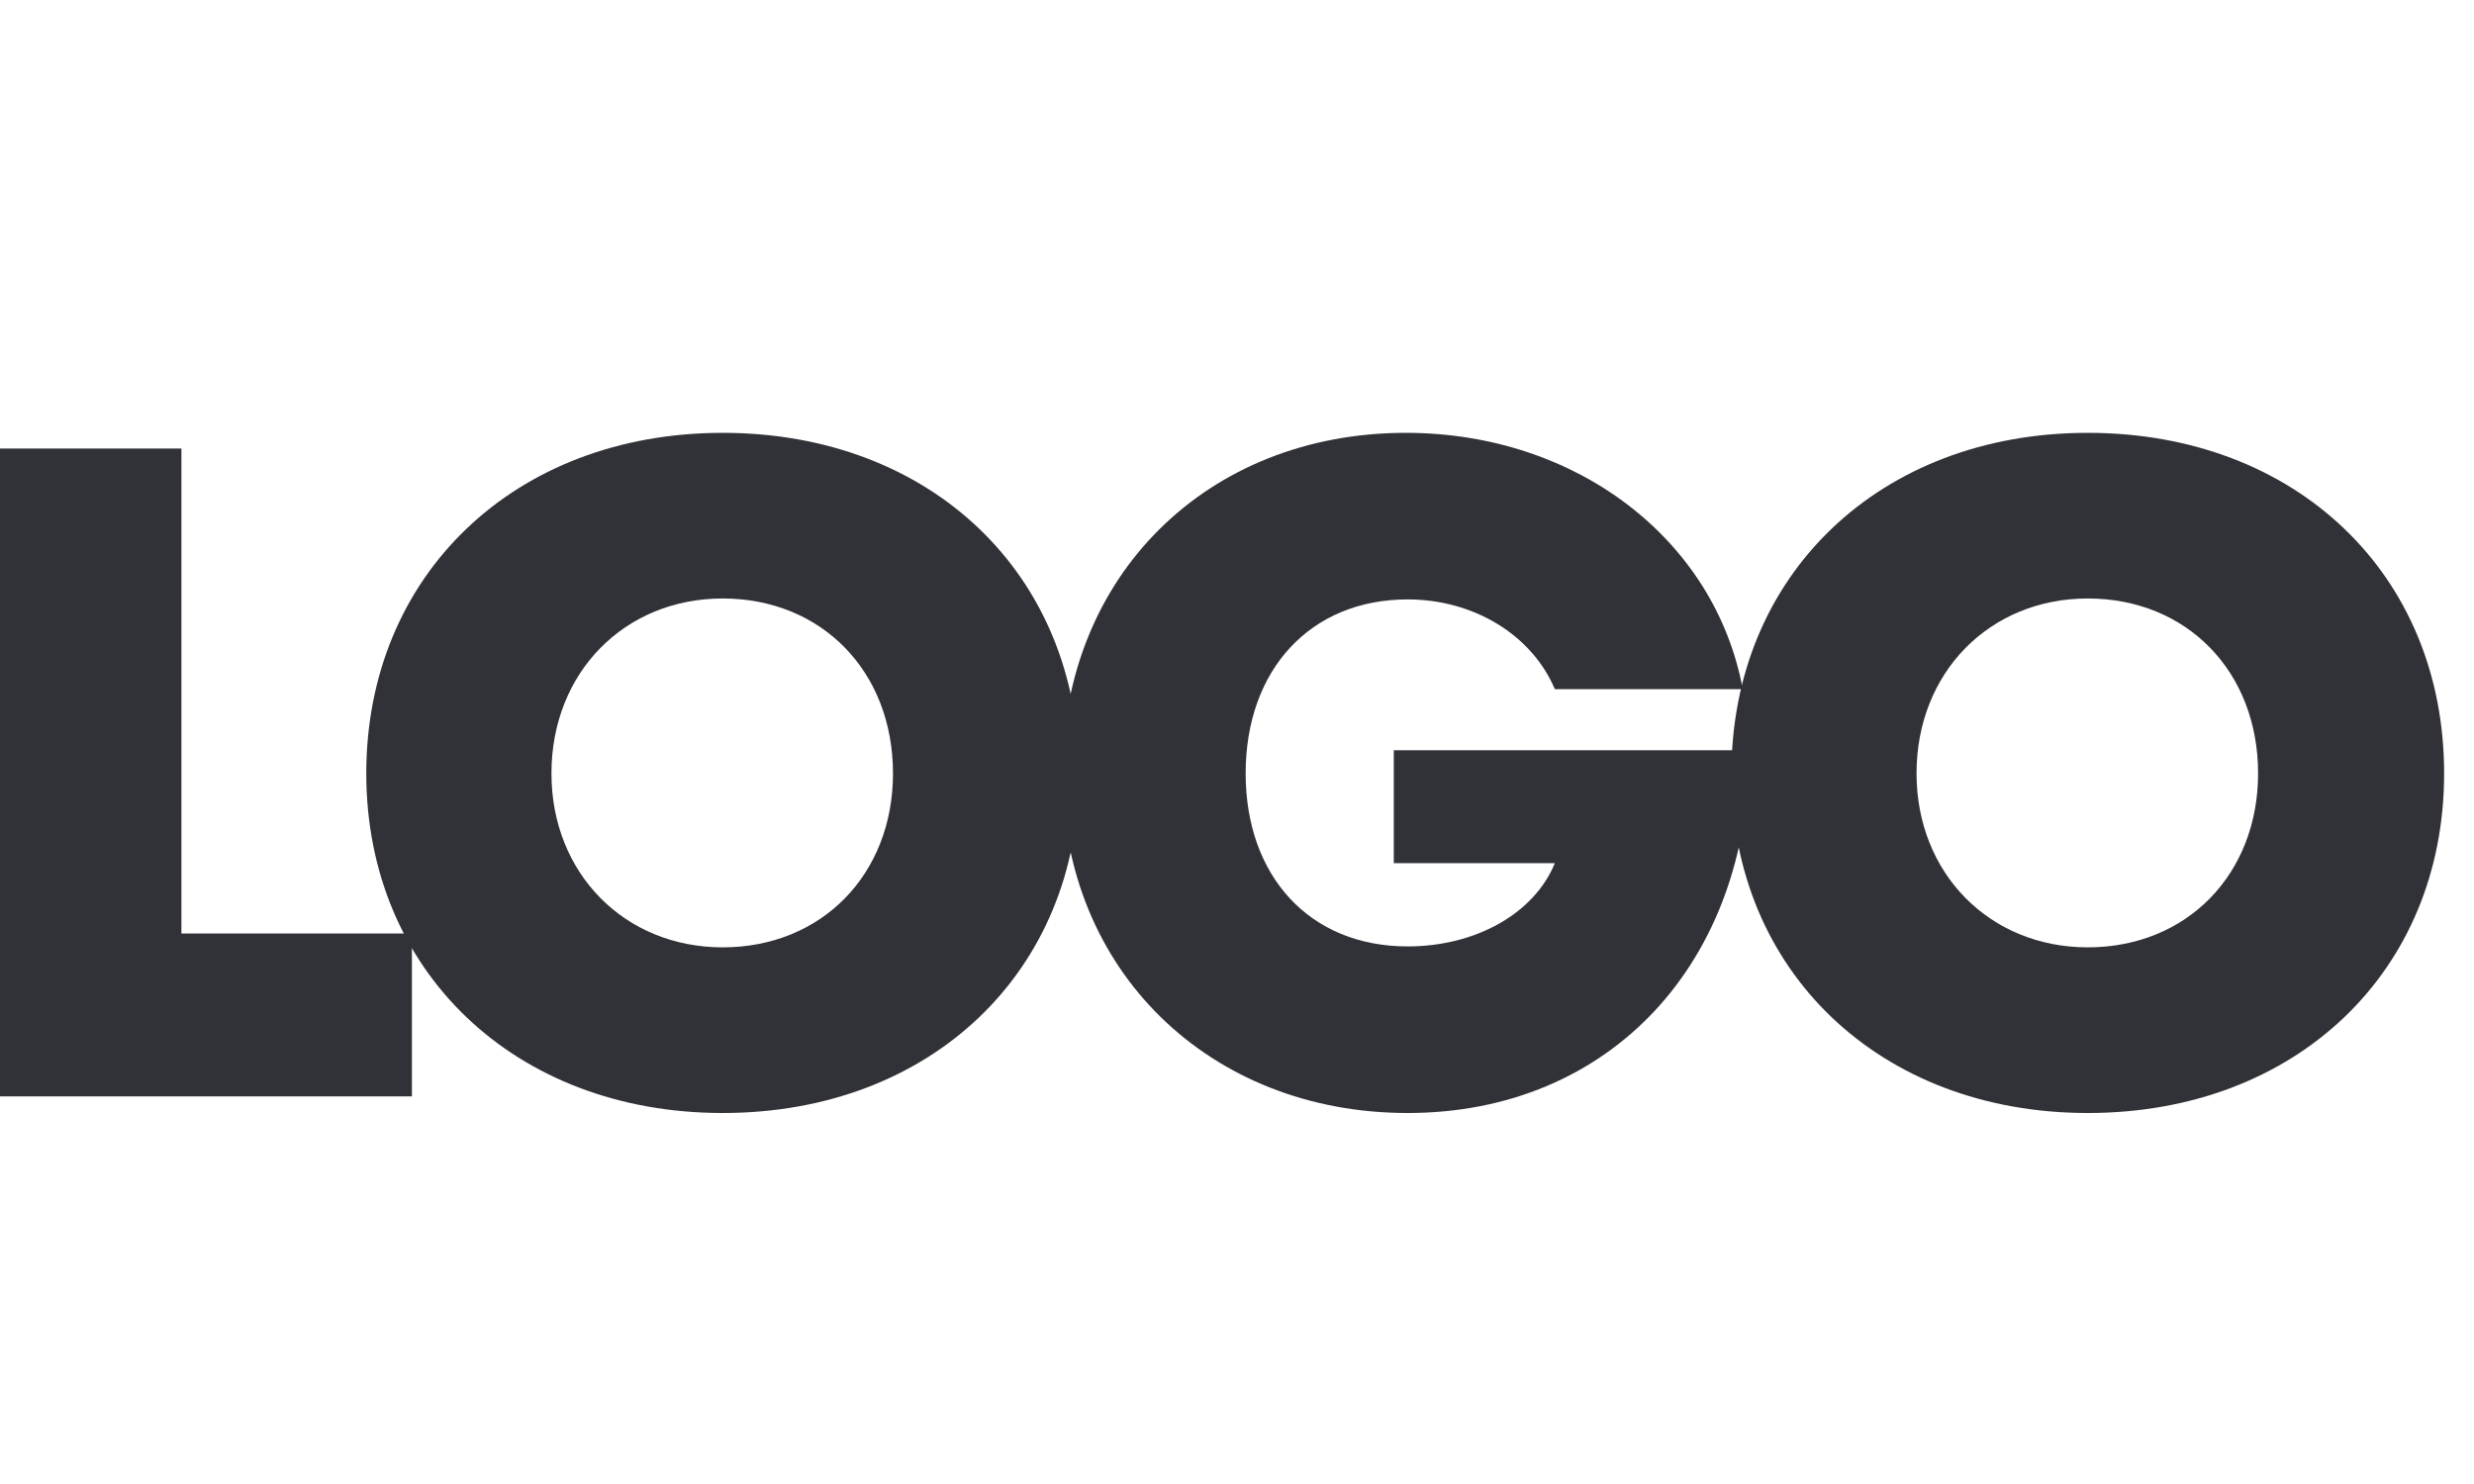
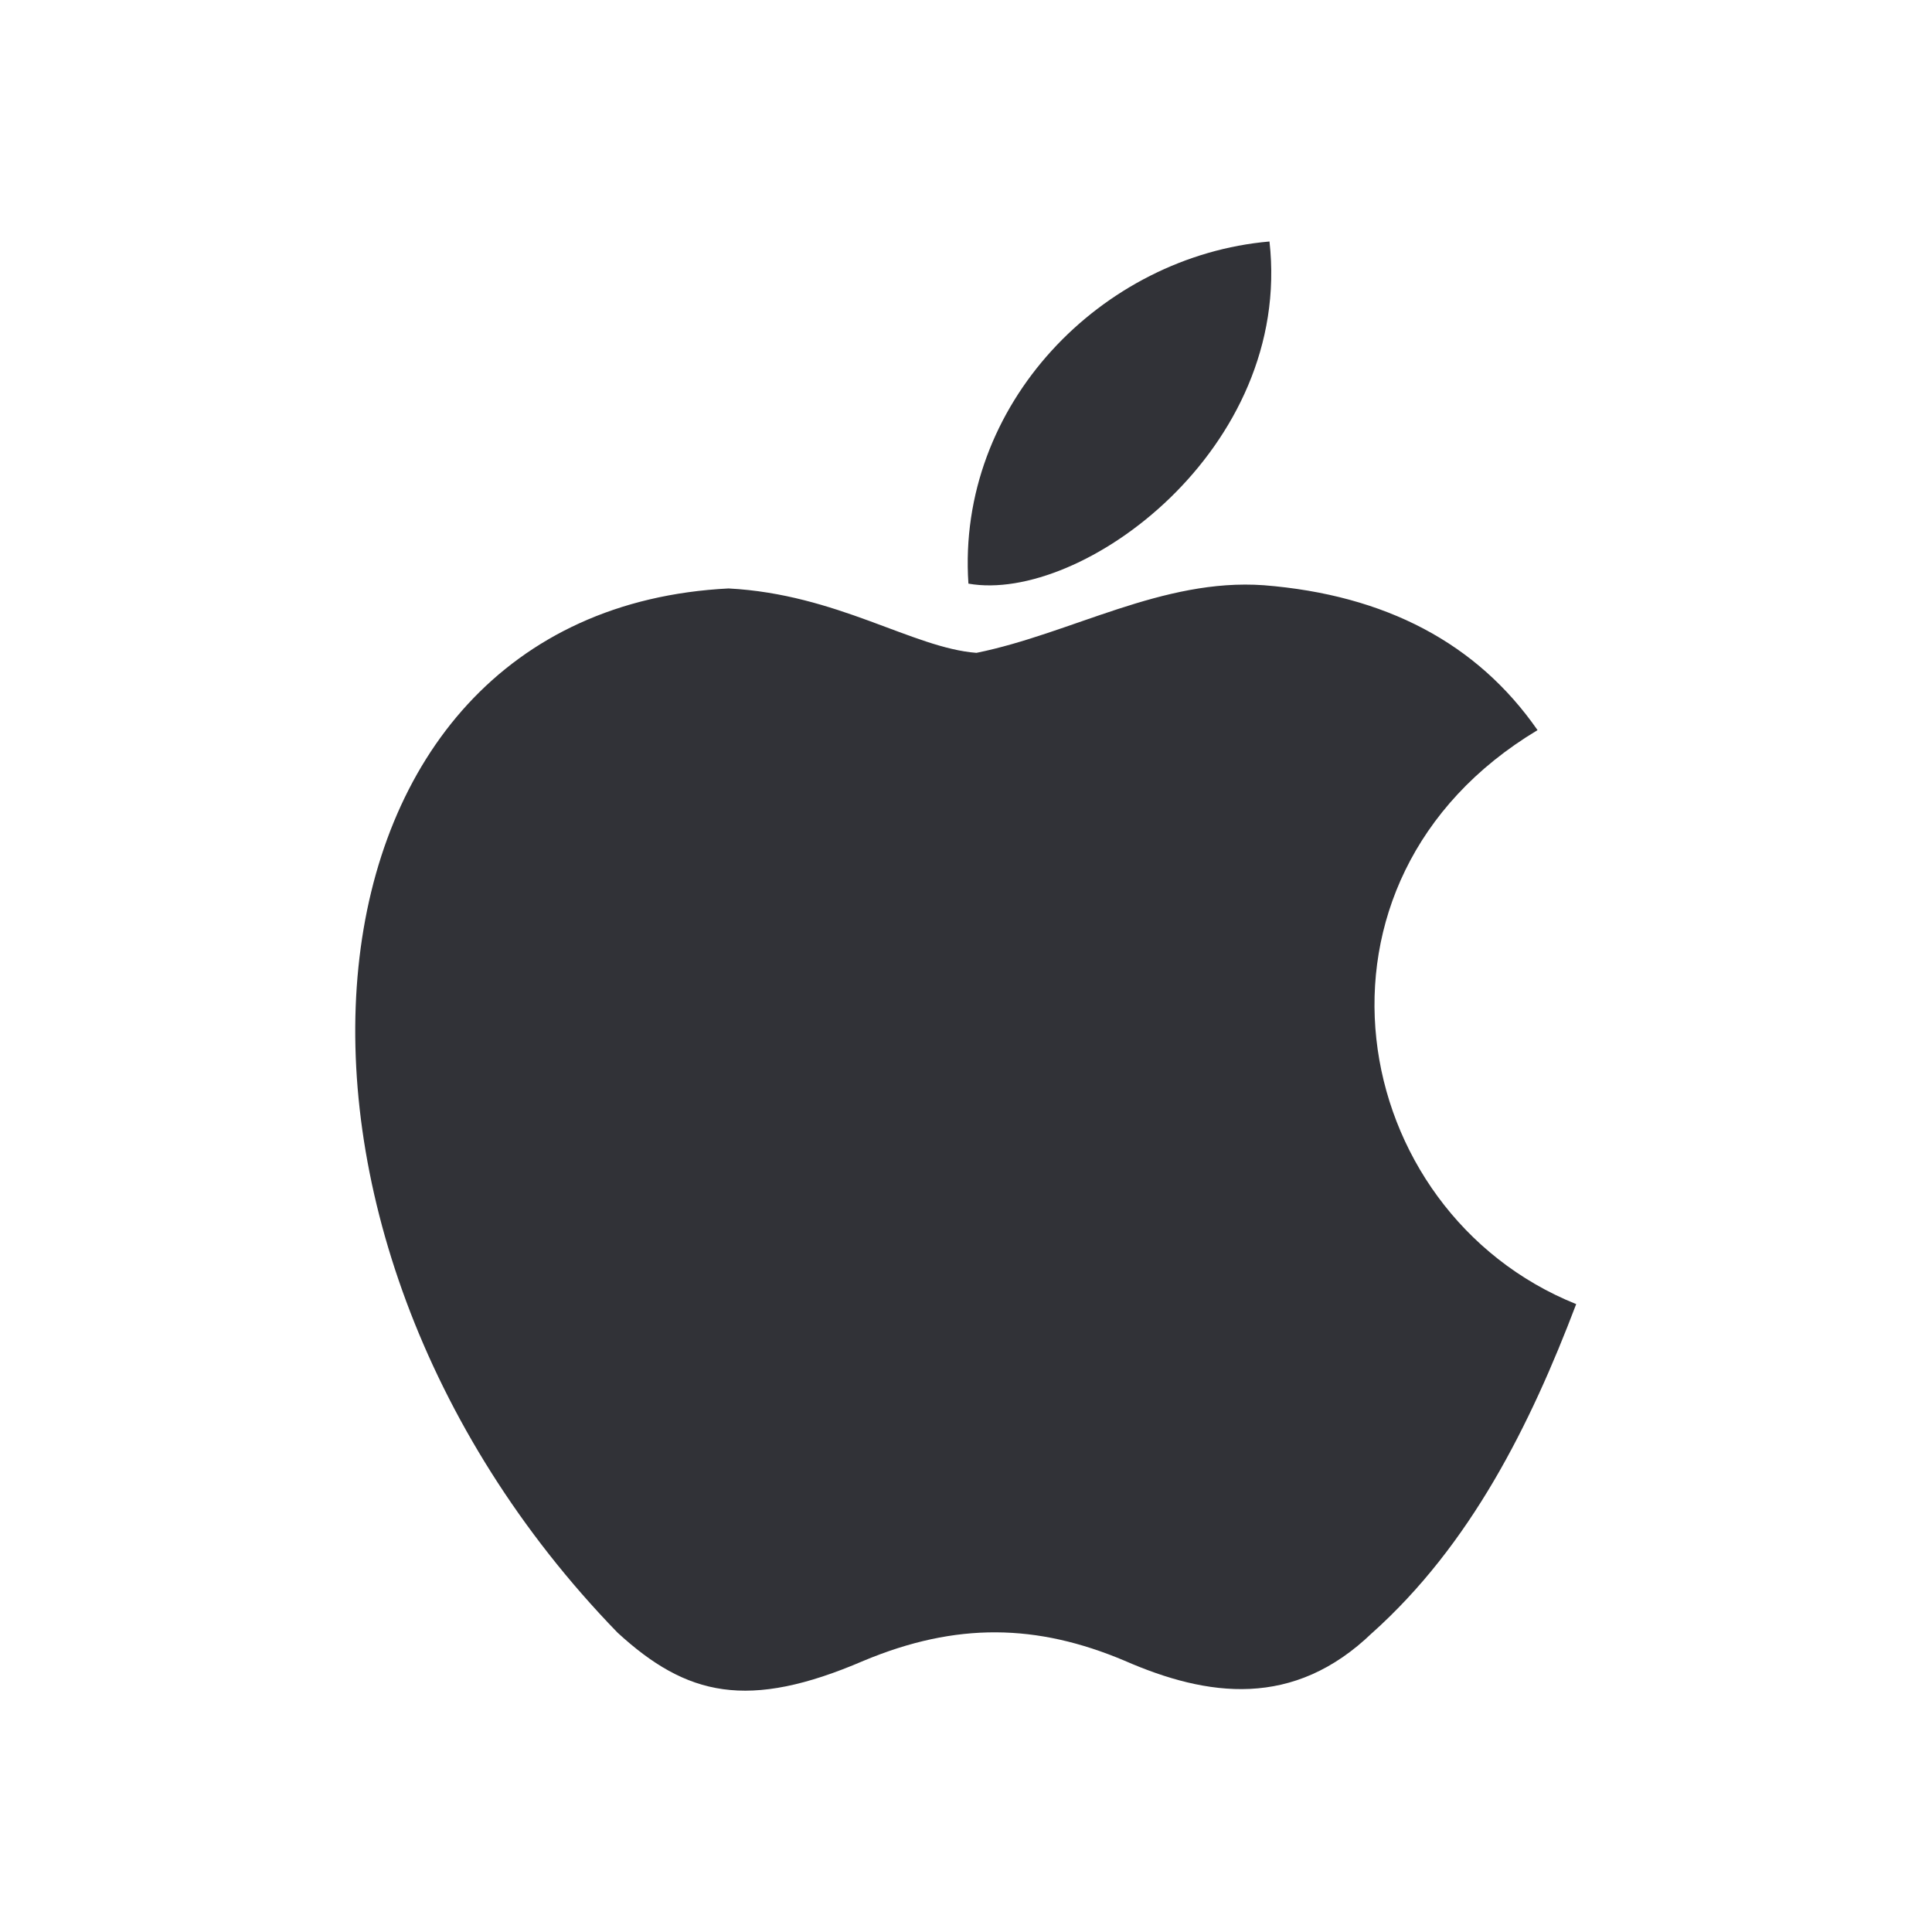
- <svg xmlns="http://www.w3.org/2000/svg" width="40" height="24" viewBox="0 0 40 24" fill="none">
-   <g id="Logo">
-     <g id="LOGO">
-       <path d="M2.933 15.097V7.254H0V17.731H6.66V15.097H2.933Z" fill="#313237" />
-       <path d="M11.684 18C15.052 18 17.446 15.71 17.446 12.508C17.446 9.29 15.052 7 11.684 7C8.317 7 5.922 9.305 5.922 12.508C5.922 15.695 8.317 18 11.684 18ZM11.684 15.321C10.098 15.321 8.916 14.124 8.916 12.508C8.916 10.876 10.098 9.679 11.684 9.679C13.286 9.679 14.438 10.861 14.438 12.508C14.438 14.139 13.286 15.321 11.684 15.321Z" fill="#313237" />
-       <path d="M22.535 12.133V13.959H25.139C24.81 14.767 23.867 15.306 22.759 15.306C21.173 15.306 20.14 14.169 20.14 12.508C20.14 10.831 21.188 9.694 22.759 9.694C23.822 9.694 24.765 10.263 25.139 11.146H28.177C27.728 8.721 25.483 7 22.73 7C19.512 7 17.177 9.32 17.177 12.508C17.177 15.695 19.557 18 22.759 18C26.037 18 28.282 15.56 28.282 12.133H22.535Z" fill="#313237" />
-       <path d="M33.755 18C37.123 18 39.517 15.71 39.517 12.508C39.517 9.29 37.123 7 33.755 7C30.388 7 27.994 9.305 27.994 12.508C27.994 15.695 30.388 18 33.755 18ZM33.755 15.321C32.169 15.321 30.987 14.124 30.987 12.508C30.987 10.876 32.169 9.679 33.755 9.679C35.357 9.679 36.509 10.861 36.509 12.508C36.509 14.139 35.357 15.321 33.755 15.321Z" fill="#313237" />
-     </g>
-   </g>
+ <svg xmlns="http://www.w3.org/2000/svg" width="24" height="24" viewBox="0 0 24 24" fill="none">
+   <path d="M17.05 20.28C16.07 21.23 15 21.08 13.97 20.63C12.88 20.17 11.88 20.15 10.73 20.63C9.29 21.25 8.53 21.07 7.67 20.28C2.79 15.25 3.51 7.59 9.05 7.31C10.4 7.38 11.34 8.05 12.13 8.11C13.31 7.87 14.44 7.18 15.7 7.27C17.21 7.39 18.35 7.99 19.1 9.07C15.98 10.94 16.72 15.05 19.58 16.2C19.01 17.7 18.27 19.19 17.04 20.29L17.05 20.28ZM12.03 7.25C11.88 5.02 13.69 3.18 15.77 3C16.06 5.58 13.43 7.5 12.03 7.25Z" fill="#313237" />
</svg>
